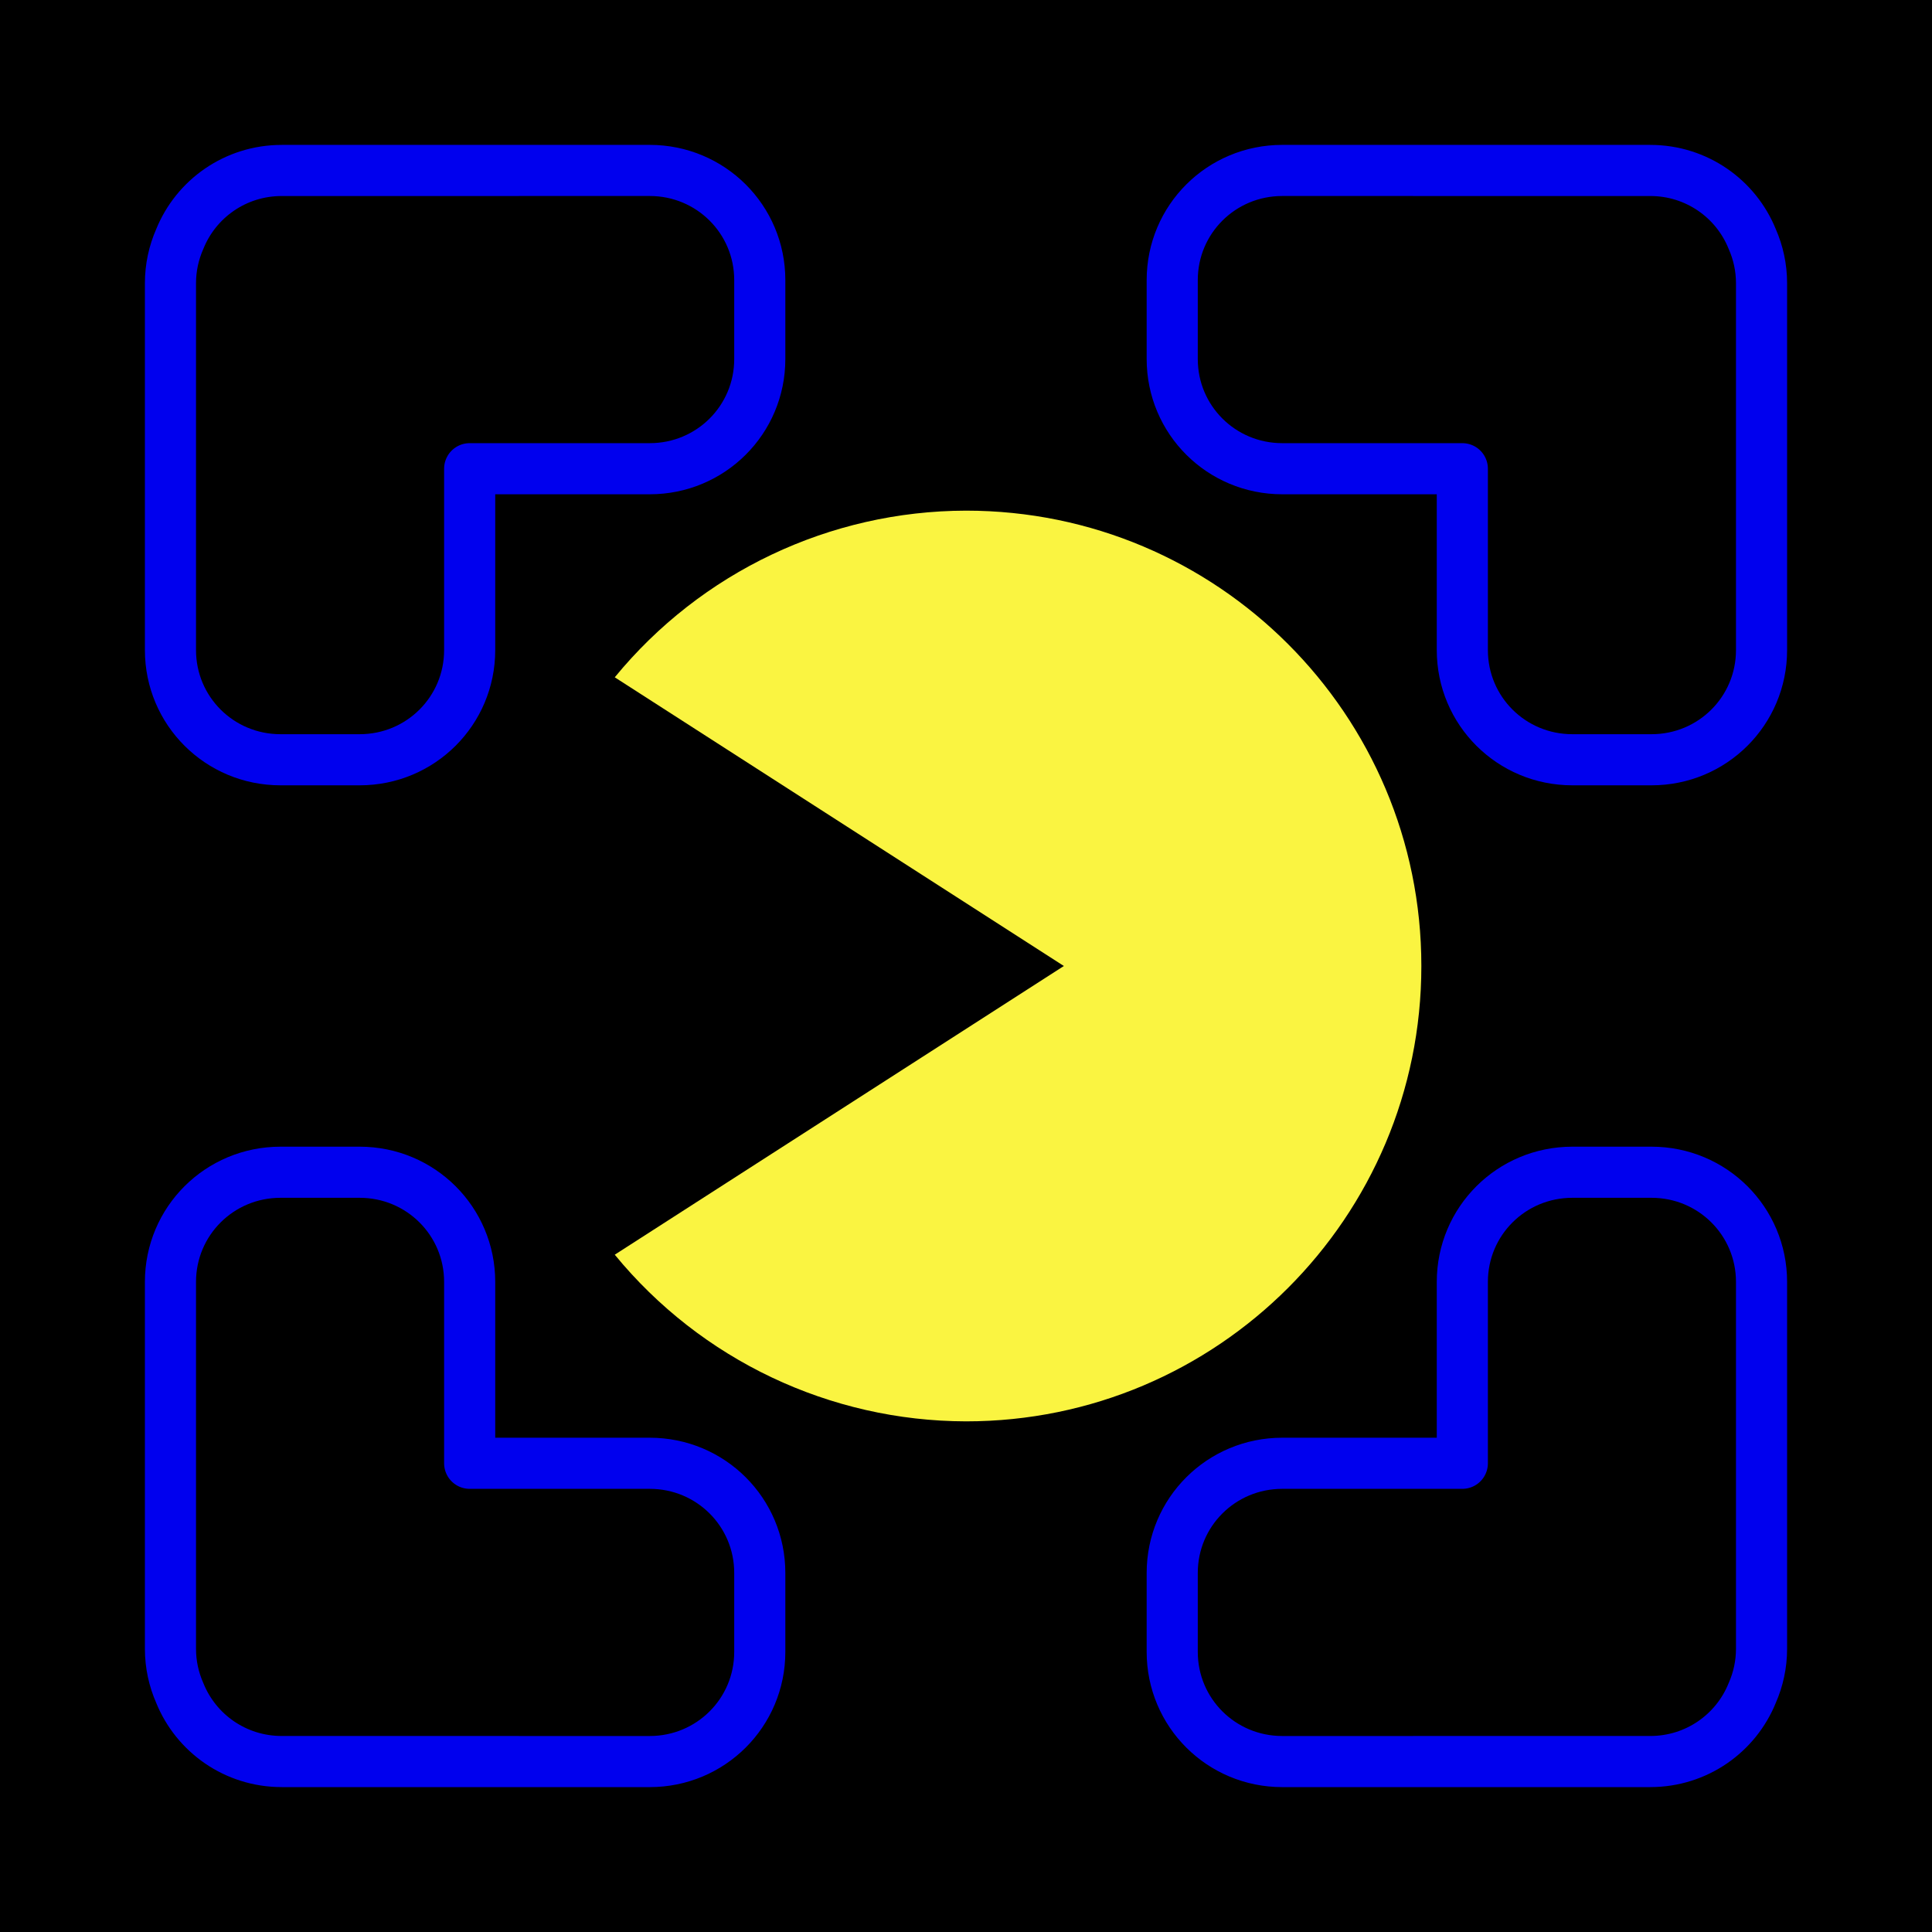
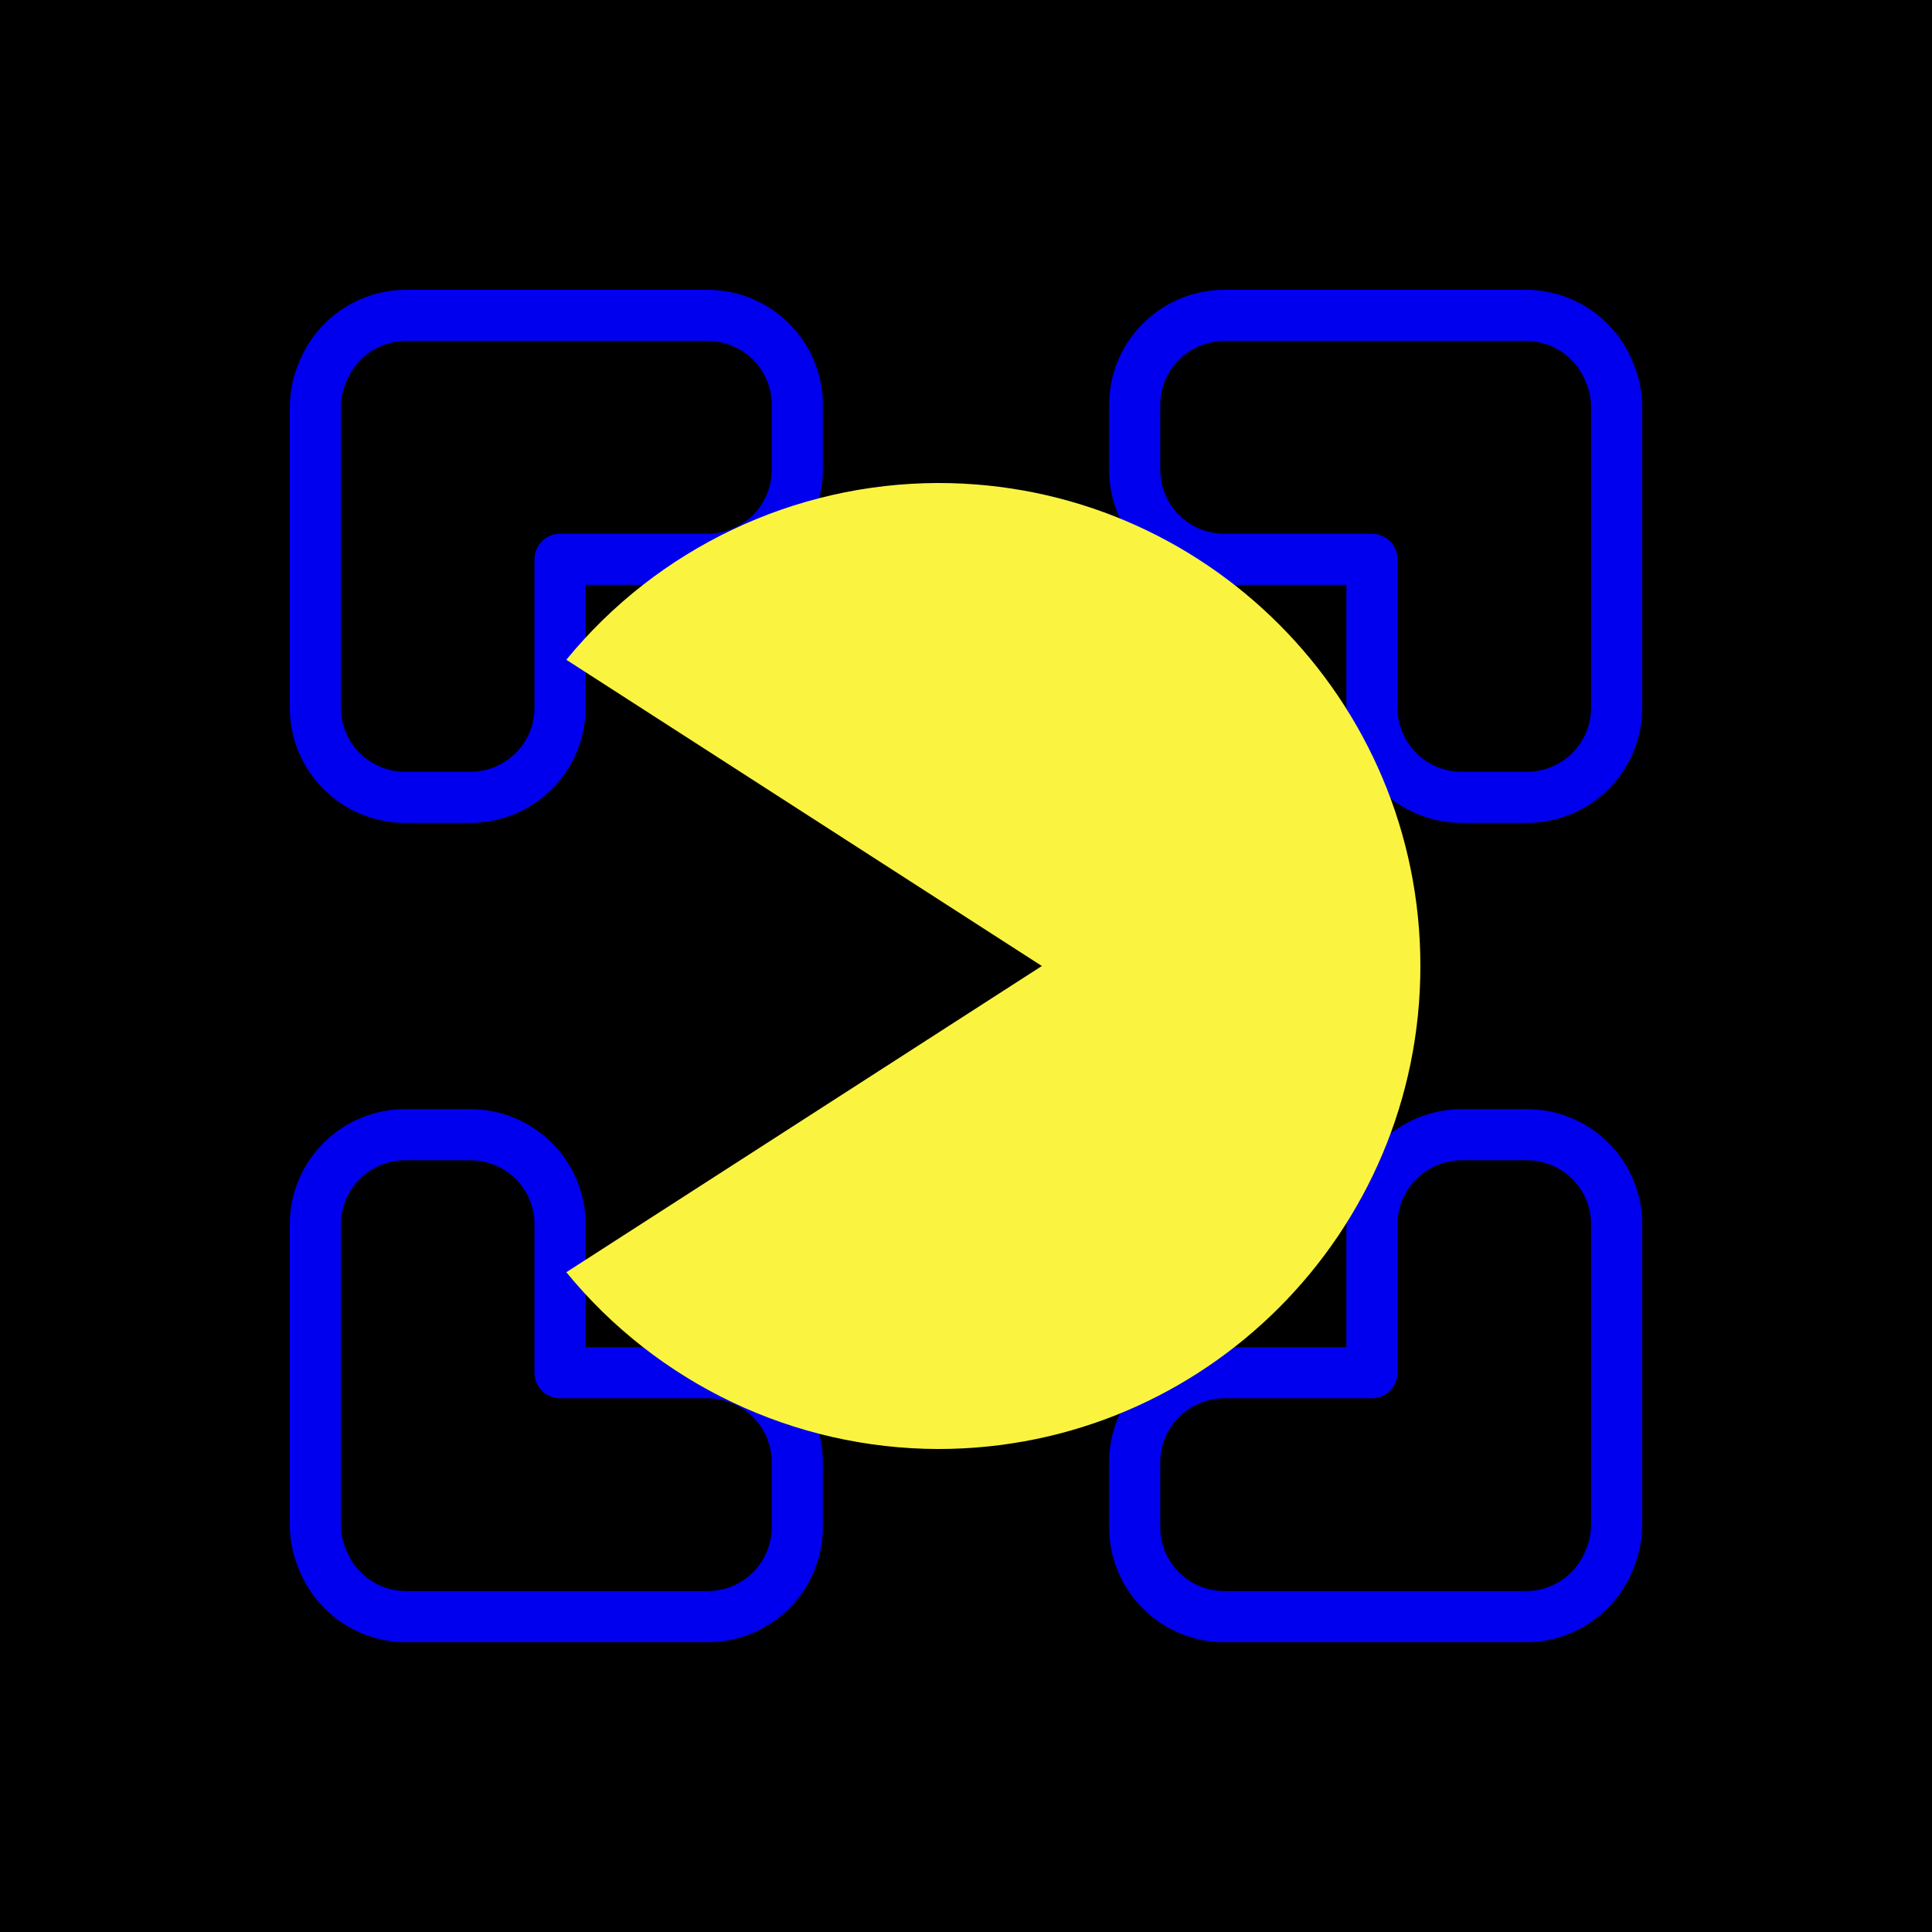
<svg xmlns="http://www.w3.org/2000/svg" width="100mm" height="100mm" viewBox="0 0 100 100" version="1.1" id="svg1" xml:space="preserve">
  <defs id="defs1" />
  <g id="layer1">
    <rect style="fill:#000000;fill-opacity:1;fill-rule:nonzero;stroke:none;stroke-width:2.646;stroke-linecap:round;stroke-linejoin:round;stroke-dasharray:none;stroke-opacity:1;paint-order:markers stroke fill" id="rect4" width="100" height="100" x="-1.0862963e-14" y="0" ry="0" rx="0" />
-     <path id="rect3" style="fill:none;fill-opacity:1;fill-rule:nonzero;stroke:#0000ee;stroke-width:2.646;stroke-linecap:round;stroke-linejoin:round;stroke-dasharray:none;stroke-opacity:1;paint-order:markers stroke fill" d="m 14.584,8.823 c -2.4,0 -4.441,1.467 -5.281,3.554 -0.307,0.699 -0.48,1.469 -0.48,2.283 v 18.988 c 0,3.145 2.54,5.677 5.695,5.677 h 4.097 c 3.155,0 5.695,-2.532 5.695,-5.677 v -9.387 h 9.321 c 3.155,0 5.695,-2.532 5.695,-5.677 v -4.085 c 0,-3.145 -2.54,-5.677 -5.695,-5.677 z" />
-     <path id="rect3-1" style="fill:none;fill-opacity:1;fill-rule:nonzero;stroke:#0000ee;stroke-width:2.646;stroke-linecap:round;stroke-linejoin:round;stroke-dasharray:none;stroke-opacity:1;paint-order:markers stroke fill" d="m 85.416,8.823 c 2.4,0 4.441,1.467 5.281,3.554 0.307,0.699 0.48,1.469 0.48,2.283 v 18.988 c 0,3.145 -2.54,5.677 -5.695,5.677 h -4.097 c -3.155,0 -5.695,-2.532 -5.695,-5.677 v -9.387 h -9.321 c -3.155,0 -5.695,-2.532 -5.695,-5.677 v -4.085 c 0,-3.145 2.54,-5.677 5.695,-5.677 z" />
-     <path id="rect3-1-9" style="fill:none;fill-opacity:1;fill-rule:nonzero;stroke:#0000ee;stroke-width:2.646;stroke-linecap:round;stroke-linejoin:round;stroke-dasharray:none;stroke-opacity:1;paint-order:markers stroke fill" d="m 85.416,91.177 c 2.4,0 4.441,-1.467 5.281,-3.554 0.307,-0.699 0.48,-1.469 0.48,-2.283 V 66.352 c 0,-3.145 -2.54,-5.677 -5.695,-5.677 h -4.097 c -3.155,0 -5.695,2.532 -5.695,5.677 v 9.387 h -9.321 c -3.155,0 -5.695,2.532 -5.695,5.677 v 4.085 c 0,3.145 2.54,5.677 5.695,5.677 z" />
-     <path id="rect3-3" style="fill:none;fill-opacity:1;fill-rule:nonzero;stroke:#0000ee;stroke-width:2.646;stroke-linecap:round;stroke-linejoin:round;stroke-dasharray:none;stroke-opacity:1;paint-order:markers stroke fill" d="m 14.584,91.177 c -2.4,0 -4.441,-1.467 -5.281,-3.554 C 8.996,86.925 8.823,86.154 8.823,85.34 V 66.352 c 0,-3.145 2.54,-5.677 5.695,-5.677 h 4.097 c 3.155,0 5.695,2.532 5.695,5.677 v 9.387 h 9.321 c 3.155,0 5.695,2.532 5.695,5.677 v 4.085 c 0,3.145 -2.54,5.677 -5.695,5.677 z" />
-     <path id="path4" style="fill:#faf441;fill-opacity:1;fill-rule:nonzero;stroke:none;stroke-width:2.646;stroke-linecap:round;stroke-linejoin:round;stroke-dasharray:none;stroke-opacity:1;paint-order:markers stroke fill" d="m 50,26.431 a 23.569,23.569 0 0 0 -18.18,8.626 l 23.245,14.943 -23.245,14.943 A 23.569,23.569 0 0 0 50,73.569 23.569,23.569 0 0 0 73.569,50 23.569,23.569 0 0 0 50,26.431 Z" />
+     <path id="rect3" style="fill:none;fill-opacity:1;fill-rule:nonzero;stroke:#0000ee;stroke-width:2.646;stroke-linecap:round;stroke-linejoin:round;stroke-dasharray:none;stroke-opacity:1;paint-order:markers stroke fill" d="m 21.035,16.323 c -1.963,0 -3.632,1.2 -4.32,2.906 -0.251,0.571 -0.392,1.202 -0.392,1.868 v 15.529 c 0,2.572 2.077,4.643 4.657,4.643 h 3.351 c 2.58,0 4.657,-2.071 4.657,-4.643 v -7.677 h 7.623 c 2.58,0 4.657,-2.07 4.657,-4.643 v -3.341 c 0,-2.572 -2.077,-4.643 -4.657,-4.643 z" />
+     <path id="rect3-1" style="fill:none;fill-opacity:1;fill-rule:nonzero;stroke:#0000ee;stroke-width:2.646;stroke-linecap:round;stroke-linejoin:round;stroke-dasharray:none;stroke-opacity:1;paint-order:markers stroke fill" d="m 78.965,16.323 c 1.963,0 3.632,1.2 4.32,2.906 0.251,0.571 0.392,1.202 0.392,1.868 v 15.529 c 0,2.572 -2.077,4.643 -4.657,4.643 h -3.351 c -2.58,0 -4.658,-2.071 -4.658,-4.643 v -7.677 h -7.623 c -2.58,0 -4.658,-2.07 -4.658,-4.643 v -3.341 c 0,-2.572 2.077,-4.643 4.658,-4.643 z" />
+     <path id="rect3-1-9" style="fill:none;fill-opacity:1;fill-rule:nonzero;stroke:#0000ee;stroke-width:2.646;stroke-linecap:round;stroke-linejoin:round;stroke-dasharray:none;stroke-opacity:1;paint-order:markers stroke fill" d="m 78.965,83.677 c 1.963,0 3.632,-1.2 4.32,-2.906 0.251,-0.571 0.392,-1.202 0.392,-1.868 V 63.374 c 0,-2.572 -2.077,-4.643 -4.657,-4.643 h -3.351 c -2.58,0 -4.658,2.071 -4.658,4.643 v 7.677 h -7.623 c -2.58,0 -4.658,2.07 -4.658,4.643 v 3.341 c 0,2.572 2.077,4.643 4.658,4.643 z" />
+     <path id="rect3-3" style="fill:none;fill-opacity:1;fill-rule:nonzero;stroke:#0000ee;stroke-width:2.646;stroke-linecap:round;stroke-linejoin:round;stroke-dasharray:none;stroke-opacity:1;paint-order:markers stroke fill" d="m 21.035,83.677 c -1.963,0 -3.632,-1.2 -4.32,-2.906 -0.251,-0.571 -0.392,-1.202 -0.392,-1.868 V 63.374 c 0,-2.572 2.077,-4.643 4.657,-4.643 h 3.351 c 2.58,0 4.657,2.071 4.657,4.643 v 7.677 h 7.623 c 2.58,0 4.657,2.07 4.657,4.643 v 3.341 c 0,2.572 -2.077,4.643 -4.657,4.643 z" />
+     <path id="path4" style="fill:#faf441;fill-opacity:1;fill-rule:nonzero;stroke:none;stroke-width:2.646;stroke-linecap:round;stroke-linejoin:round;stroke-dasharray:none;stroke-opacity:1;paint-order:markers stroke fill" d="M 48.564,25 A 24.956,25 0 0 0 29.313,34.15 L 53.926,50 29.313,65.85 a 24.956,25 0 0 0 19.25,9.15 24.956,25 0 0 0 24.956,-25 A 24.956,25 0 0 0 48.564,25 Z" />
+     <circle style="display:none;fill:#faad41;stroke-width:2.646;stroke-linecap:round;stroke-linejoin:round;paint-order:markers stroke fill" id="path1" cx="50" cy="50" r="22.5" />
  </g>
</svg>
